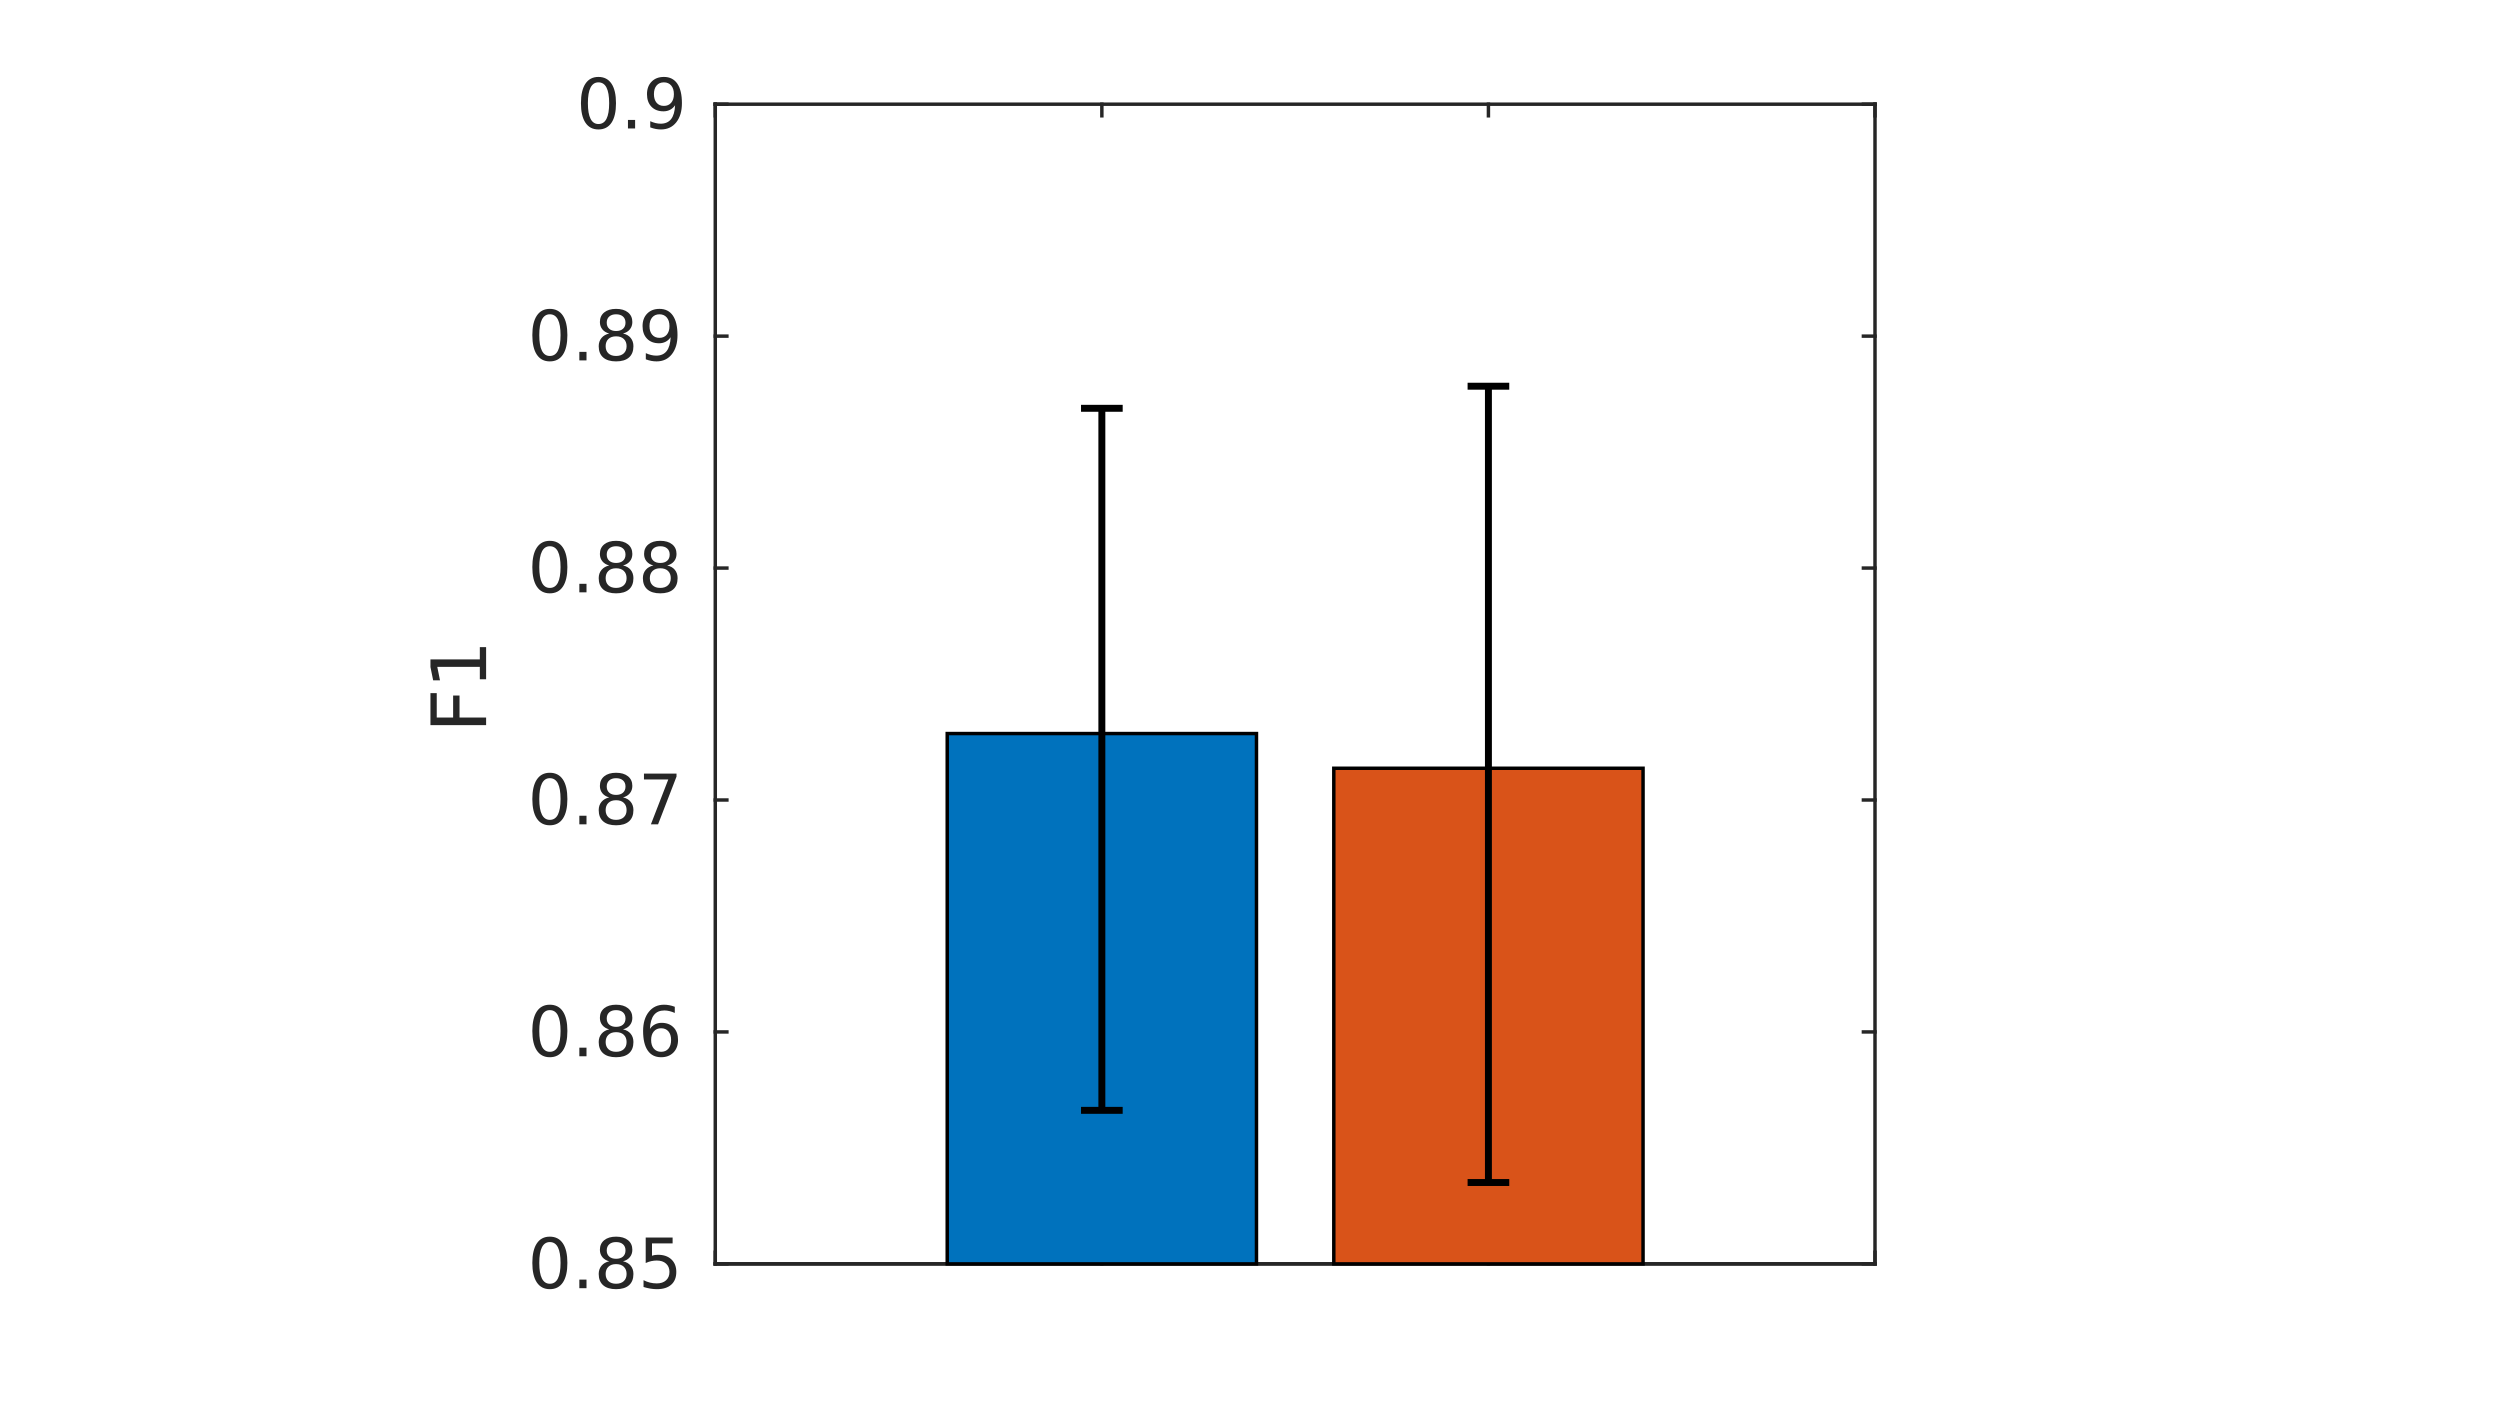
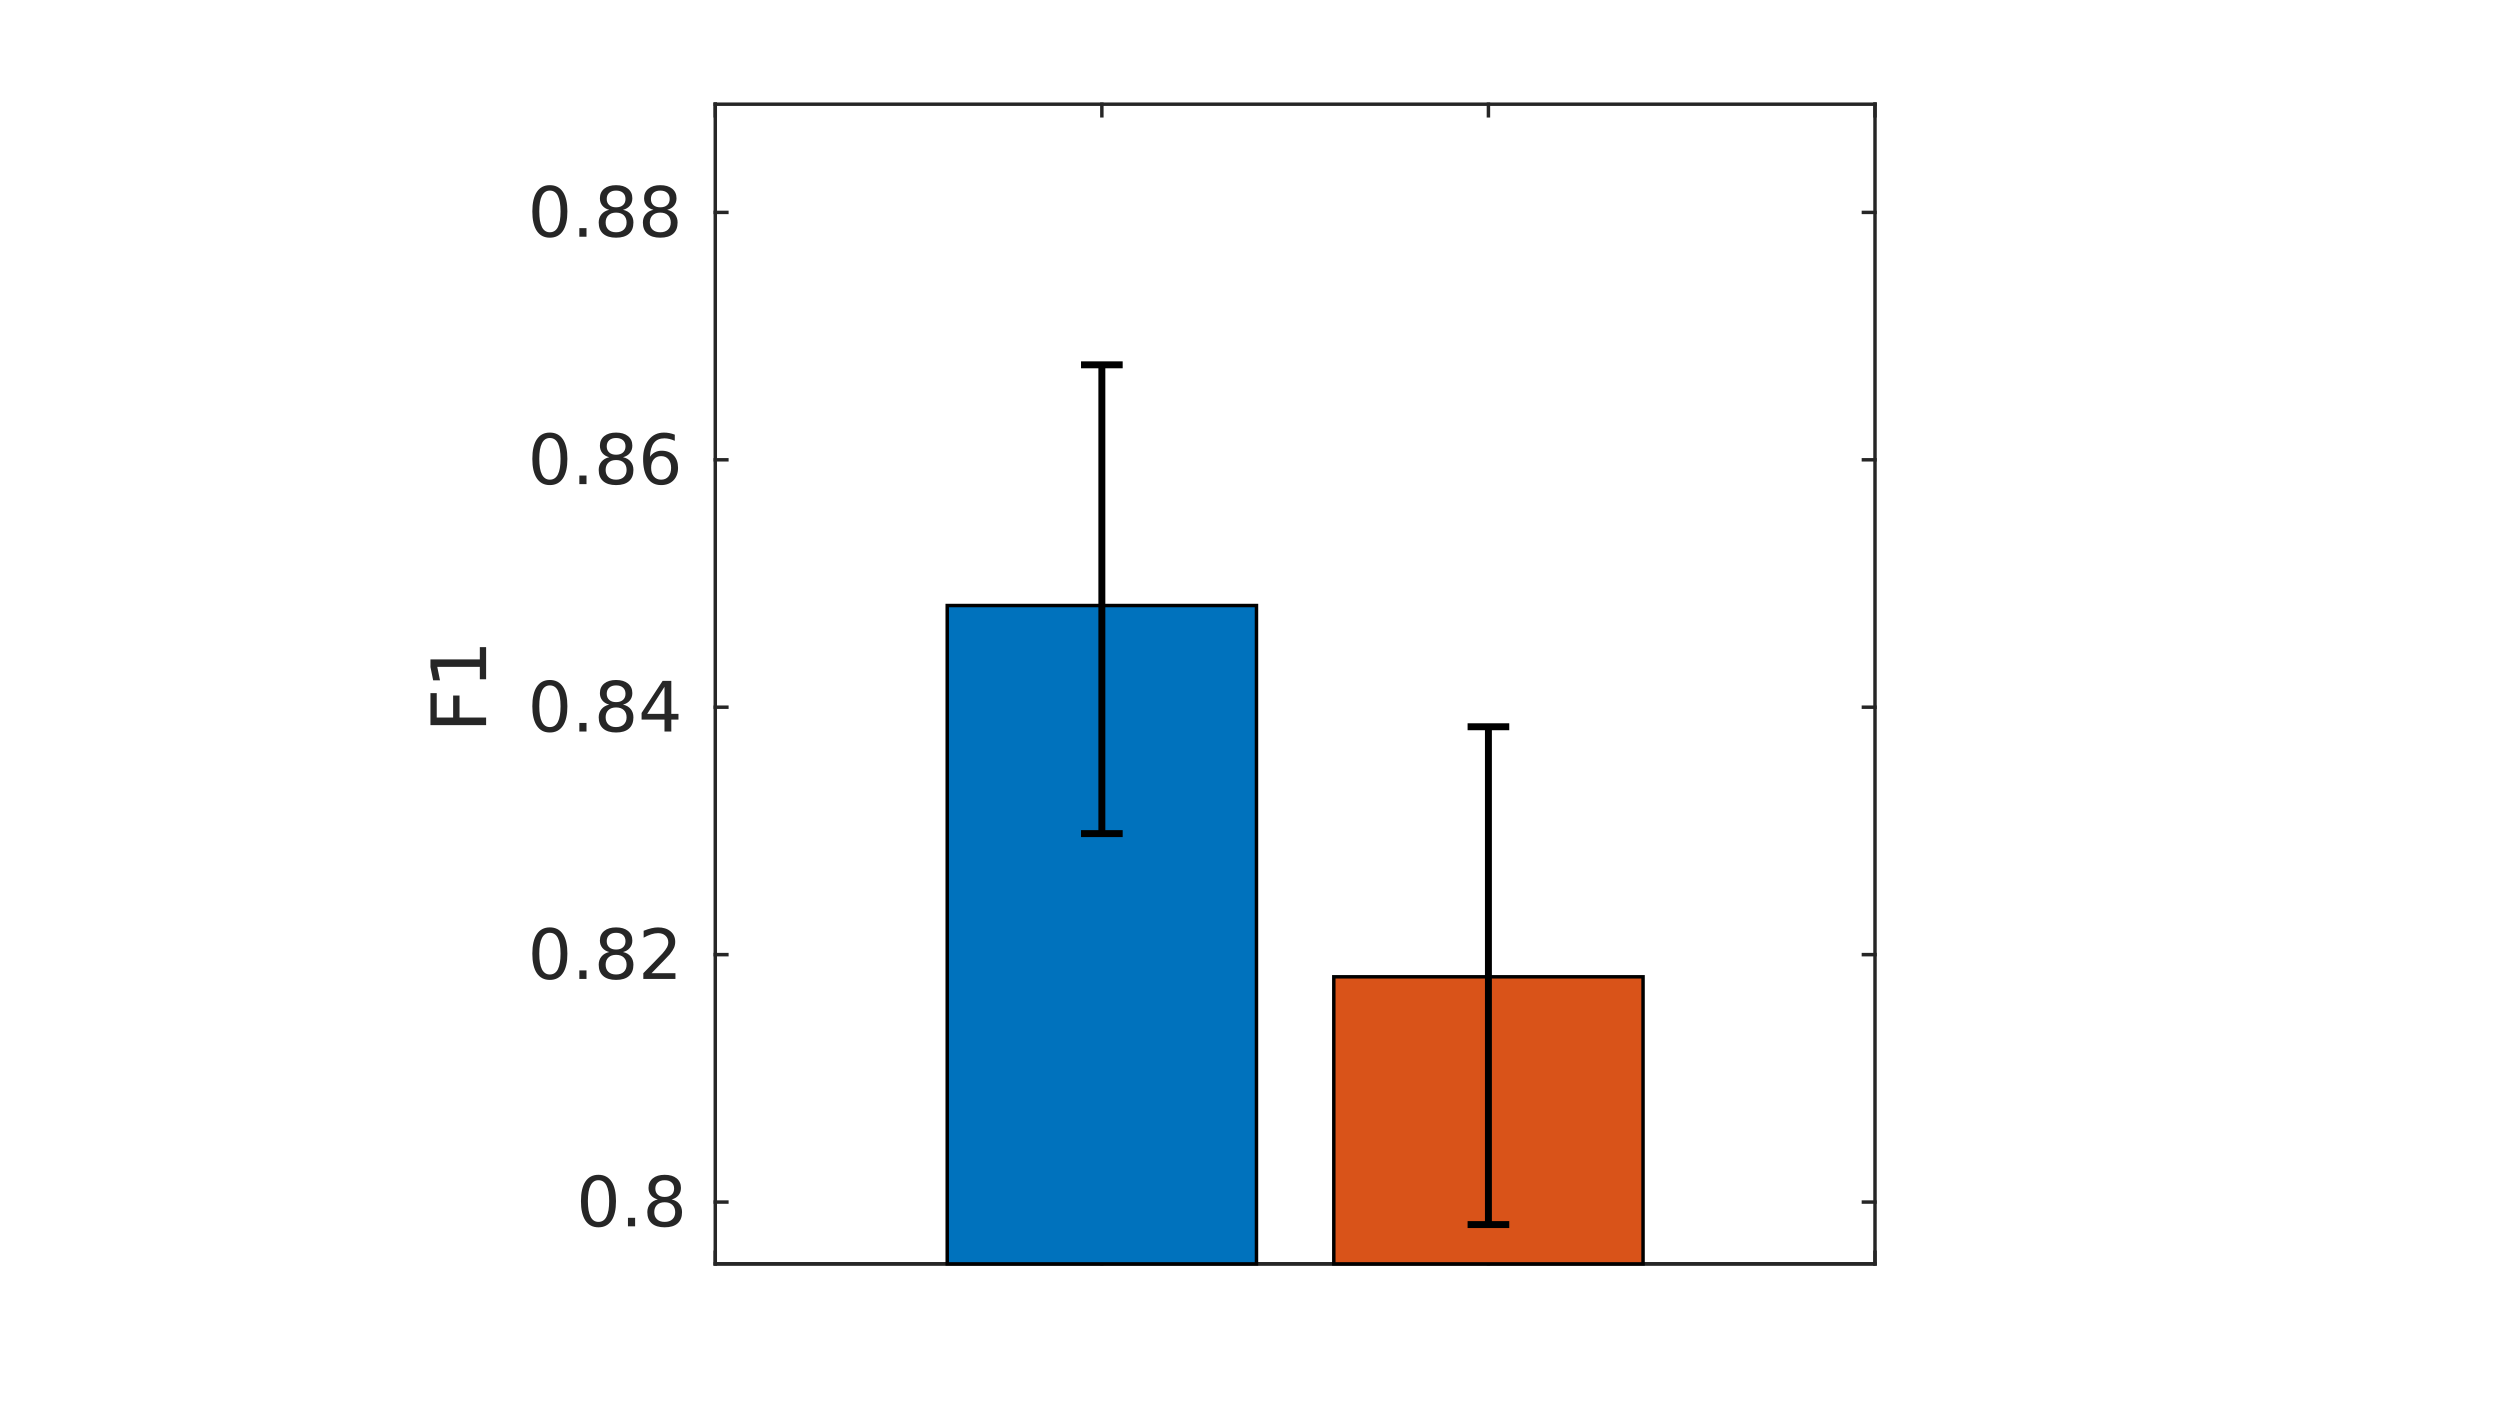
<svg xmlns="http://www.w3.org/2000/svg" style="fill-opacity:1; color-rendering:auto; color-interpolation:auto; text-rendering:auto; stroke:black; stroke-linecap:square; stroke-miterlimit:10; shape-rendering:auto; stroke-opacity:1; fill:black; stroke-dasharray:none; font-weight:normal; stroke-width:1; font-family:'Dialog'; font-style:normal; stroke-linejoin:miter; font-size:12px; stroke-dashoffset:0; image-rendering:auto;" width="360" height="204">
  <defs id="genericDefs" />
  <g>
    <defs id="defs1">
      <clipPath clipPathUnits="userSpaceOnUse" id="clipPath1">
        <path d="M0 0 L360 0 L360 204 L0 204 L0 0 Z" />
      </clipPath>
    </defs>
    <g style="fill:white; stroke:white;">
      <rect x="0" y="0" width="360" style="clip-path:url(#clipPath1); stroke:none;" height="204" />
    </g>
    <g style="fill:white; text-rendering:optimizeSpeed; color-rendering:optimizeSpeed; image-rendering:optimizeSpeed; shape-rendering:crispEdges; stroke:white; color-interpolation:sRGB;">
      <rect x="0" width="360" height="204" y="0" style="stroke:none;" />
      <path style="stroke:none;" d="M103 182 L270 182 L270 15 L103 15 Z" />
    </g>
    <g style="fill:rgb(38,38,38); text-rendering:geometricPrecision; image-rendering:optimizeQuality; color-rendering:optimizeQuality; stroke-linejoin:round; stroke:rgb(38,38,38); color-interpolation:linearRGB; stroke-width:0.5;">
      <line y2="182" style="fill:none;" x1="103" x2="270" y1="182" />
      <line y2="15" style="fill:none;" x1="103" x2="270" y1="15" />
      <line y2="180.33" style="fill:none;" x1="103" x2="103" y1="182" />
      <line y2="180.33" style="fill:none;" x1="158.667" x2="158.667" y1="182" />
      <line y2="180.33" style="fill:none;" x1="214.333" x2="214.333" y1="182" />
      <line y2="180.33" style="fill:none;" x1="270" x2="270" y1="182" />
      <line y2="16.67" style="fill:none;" x1="103" x2="103" y1="15" />
      <line y2="16.67" style="fill:none;" x1="158.667" x2="158.667" y1="15" />
      <line y2="16.67" style="fill:none;" x1="214.333" x2="214.333" y1="15" />
      <line y2="16.67" style="fill:none;" x1="270" x2="270" y1="15" />
      <line y2="15" style="fill:none;" x1="103" x2="103" y1="182" />
      <line y2="15" style="fill:none;" x1="270" x2="270" y1="182" />
-       <line y2="182" style="fill:none;" x1="103" x2="104.67" y1="182" />
-       <line y2="148.6" style="fill:none;" x1="103" x2="104.67" y1="148.6" />
-       <line y2="115.2" style="fill:none;" x1="103" x2="104.67" y1="115.2" />
-       <line y2="81.8" style="fill:none;" x1="103" x2="104.67" y1="81.8" />
-       <line y2="48.4" style="fill:none;" x1="103" x2="104.67" y1="48.4" />
-       <line y2="15" style="fill:none;" x1="103" x2="104.67" y1="15" />
-       <line y2="182" style="fill:none;" x1="270" x2="268.33" y1="182" />
-       <line y2="148.6" style="fill:none;" x1="270" x2="268.33" y1="148.6" />
-       <line y2="115.2" style="fill:none;" x1="270" x2="268.33" y1="115.2" />
-       <line y2="81.8" style="fill:none;" x1="270" x2="268.33" y1="81.8" />
-       <line y2="48.4" style="fill:none;" x1="270" x2="268.33" y1="48.4" />
-       <line y2="15" style="fill:none;" x1="270" x2="268.33" y1="15" />
+       <line y2="173.093" style="fill:none;" x1="103" x2="104.67" y1="173.093" />
+       <line y2="137.467" style="fill:none;" x1="103" x2="104.67" y1="137.467" />
+       <line y2="101.84" style="fill:none;" x1="103" x2="104.67" y1="101.84" />
+       <line y2="66.213" style="fill:none;" x1="103" x2="104.67" y1="66.213" />
+       <line y2="30.587" style="fill:none;" x1="103" x2="104.67" y1="30.587" />
+       <line y2="173.093" style="fill:none;" x1="270" x2="268.33" y1="173.093" />
+       <line y2="137.467" style="fill:none;" x1="270" x2="268.33" y1="137.467" />
+       <line y2="101.84" style="fill:none;" x1="270" x2="268.33" y1="101.84" />
+       <line y2="66.213" style="fill:none;" x1="270" x2="268.33" y1="66.213" />
+       <line y2="30.587" style="fill:none;" x1="270" x2="268.33" y1="30.587" />
    </g>
-     <g transform="translate(99,181.9999)" style="font-size:10px; fill:rgb(38,38,38); text-rendering:geometricPrecision; color-rendering:optimizeQuality; image-rendering:optimizeQuality; stroke:rgb(38,38,38); color-interpolation:linearRGB;">
-       <path style="stroke:none;" d="M-19.828 -3.141 Q-20.578 -3.141 -20.961 -2.391 Q-21.344 -1.641 -21.344 -0.141 Q-21.344 1.359 -20.961 2.109 Q-20.578 2.859 -19.828 2.859 Q-19.047 2.859 -18.664 2.109 Q-18.281 1.359 -18.281 -0.141 Q-18.281 -1.641 -18.664 -2.391 Q-19.047 -3.141 -19.828 -3.141 ZM-19.828 -3.922 Q-18.594 -3.922 -17.945 -2.953 Q-17.297 -1.984 -17.297 -0.141 Q-17.297 1.703 -17.945 2.672 Q-18.594 3.641 -19.828 3.641 Q-21.047 3.641 -21.695 2.672 Q-22.344 1.703 -22.344 -0.141 Q-22.344 -1.984 -21.695 -2.953 Q-21.047 -3.922 -19.828 -3.922 ZM-15.575 2.266 L-14.544 2.266 L-14.544 3.5 L-15.575 3.5 L-15.575 2.266 ZM-10.287 0.031 Q-10.99 0.031 -11.389 0.414 Q-11.787 0.797 -11.787 1.453 Q-11.787 2.109 -11.389 2.484 Q-10.99 2.859 -10.287 2.859 Q-9.584 2.859 -9.178 2.484 Q-8.771 2.109 -8.771 1.453 Q-8.771 0.797 -9.17 0.414 Q-9.568 0.031 -10.287 0.031 ZM-11.271 -0.375 Q-11.896 -0.531 -12.256 -0.969 Q-12.615 -1.406 -12.615 -2.031 Q-12.615 -2.906 -11.99 -3.414 Q-11.365 -3.922 -10.287 -3.922 Q-9.193 -3.922 -8.568 -3.414 Q-7.943 -2.906 -7.943 -2.031 Q-7.943 -1.406 -8.303 -0.969 Q-8.662 -0.531 -9.287 -0.375 Q-8.568 -0.219 -8.178 0.266 Q-7.787 0.75 -7.787 1.453 Q-7.787 2.516 -8.428 3.078 Q-9.068 3.641 -10.287 3.641 Q-11.49 3.641 -12.139 3.078 Q-12.787 2.516 -12.787 1.453 Q-12.787 0.75 -12.381 0.266 Q-11.975 -0.219 -11.271 -0.375 ZM-11.631 -1.938 Q-11.631 -1.375 -11.271 -1.055 Q-10.912 -0.734 -10.287 -0.734 Q-9.646 -0.734 -9.287 -1.055 Q-8.928 -1.375 -8.928 -1.938 Q-8.928 -2.5 -9.287 -2.82 Q-9.646 -3.141 -10.287 -3.141 Q-10.912 -3.141 -11.271 -2.82 Q-11.631 -2.5 -11.631 -1.938 ZM-6.019 -3.797 L-2.144 -3.797 L-2.144 -2.953 L-5.112 -2.953 L-5.112 -1.172 Q-4.894 -1.25 -4.683 -1.281 Q-4.472 -1.312 -4.253 -1.312 Q-3.034 -1.312 -2.323 -0.648 Q-1.612 0.016 -1.612 1.156 Q-1.612 2.344 -2.339 2.992 Q-3.065 3.641 -4.409 3.641 Q-4.862 3.641 -5.339 3.562 Q-5.815 3.484 -6.331 3.328 L-6.331 2.344 Q-5.878 2.578 -5.409 2.695 Q-4.94 2.812 -4.425 2.812 Q-3.581 2.812 -3.089 2.367 Q-2.597 1.922 -2.597 1.156 Q-2.597 0.406 -3.089 -0.039 Q-3.581 -0.484 -4.425 -0.484 Q-4.815 -0.484 -5.214 -0.398 Q-5.612 -0.312 -6.019 -0.125 L-6.019 -3.797 Z" />
+     <g transform="translate(99,173.0933)" style="font-size:10px; fill:rgb(38,38,38); text-rendering:geometricPrecision; color-rendering:optimizeQuality; image-rendering:optimizeQuality; stroke:rgb(38,38,38); color-interpolation:linearRGB;">
+       <path style="stroke:none;" d="M-12.828 -3.141 Q-13.578 -3.141 -13.961 -2.391 Q-14.344 -1.641 -14.344 -0.141 Q-14.344 1.359 -13.961 2.109 Q-13.578 2.859 -12.828 2.859 Q-12.047 2.859 -11.664 2.109 Q-11.281 1.359 -11.281 -0.141 Q-11.281 -1.641 -11.664 -2.391 Q-12.047 -3.141 -12.828 -3.141 ZM-12.828 -3.922 Q-11.594 -3.922 -10.945 -2.953 Q-10.297 -1.984 -10.297 -0.141 Q-10.297 1.703 -10.945 2.672 Q-11.594 3.641 -12.828 3.641 Q-14.047 3.641 -14.695 2.672 Q-15.344 1.703 -15.344 -0.141 Q-15.344 -1.984 -14.695 -2.953 Q-14.047 -3.922 -12.828 -3.922 ZM-8.575 2.266 L-7.544 2.266 L-7.544 3.5 L-8.575 3.5 L-8.575 2.266 ZM-3.287 0.031 Q-3.99 0.031 -4.389 0.414 Q-4.787 0.797 -4.787 1.453 Q-4.787 2.109 -4.389 2.484 Q-3.99 2.859 -3.287 2.859 Q-2.584 2.859 -2.178 2.484 Q-1.772 2.109 -1.772 1.453 Q-1.772 0.797 -2.17 0.414 Q-2.568 0.031 -3.287 0.031 ZM-4.271 -0.375 Q-4.896 -0.531 -5.256 -0.969 Q-5.615 -1.406 -5.615 -2.031 Q-5.615 -2.906 -4.99 -3.414 Q-4.365 -3.922 -3.287 -3.922 Q-2.193 -3.922 -1.568 -3.414 Q-0.943 -2.906 -0.943 -2.031 Q-0.943 -1.406 -1.303 -0.969 Q-1.662 -0.531 -2.287 -0.375 Q-1.568 -0.219 -1.178 0.266 Q-0.787 0.75 -0.787 1.453 Q-0.787 2.516 -1.428 3.078 Q-2.068 3.641 -3.287 3.641 Q-4.49 3.641 -5.139 3.078 Q-5.787 2.516 -5.787 1.453 Q-5.787 0.75 -5.381 0.266 Q-4.975 -0.219 -4.271 -0.375 ZM-4.631 -1.938 Q-4.631 -1.375 -4.271 -1.055 Q-3.912 -0.734 -3.287 -0.734 Q-2.647 -0.734 -2.287 -1.055 Q-1.928 -1.375 -1.928 -1.938 Q-1.928 -2.5 -2.287 -2.82 Q-2.647 -3.141 -3.287 -3.141 Q-3.912 -3.141 -4.271 -2.82 Q-4.631 -2.5 -4.631 -1.938 Z" />
    </g>
-     <g transform="translate(99,148.5999)" style="font-size:10px; fill:rgb(38,38,38); text-rendering:geometricPrecision; color-rendering:optimizeQuality; image-rendering:optimizeQuality; stroke:rgb(38,38,38); color-interpolation:linearRGB;">
+     <g transform="translate(99,137.4667)" style="font-size:10px; fill:rgb(38,38,38); text-rendering:geometricPrecision; color-rendering:optimizeQuality; image-rendering:optimizeQuality; stroke:rgb(38,38,38); color-interpolation:linearRGB;">
+       <path style="stroke:none;" d="M-19.828 -3.141 Q-20.578 -3.141 -20.961 -2.391 Q-21.344 -1.641 -21.344 -0.141 Q-21.344 1.359 -20.961 2.109 Q-20.578 2.859 -19.828 2.859 Q-19.047 2.859 -18.664 2.109 Q-18.281 1.359 -18.281 -0.141 Q-18.281 -1.641 -18.664 -2.391 Q-19.047 -3.141 -19.828 -3.141 ZM-19.828 -3.922 Q-18.594 -3.922 -17.945 -2.953 Q-17.297 -1.984 -17.297 -0.141 Q-17.297 1.703 -17.945 2.672 Q-18.594 3.641 -19.828 3.641 Q-21.047 3.641 -21.695 2.672 Q-22.344 1.703 -22.344 -0.141 Q-22.344 -1.984 -21.695 -2.953 Q-21.047 -3.922 -19.828 -3.922 ZM-15.575 2.266 L-14.544 2.266 L-14.544 3.5 L-15.575 3.5 L-15.575 2.266 ZM-10.287 0.031 Q-10.99 0.031 -11.389 0.414 Q-11.787 0.797 -11.787 1.453 Q-11.787 2.109 -11.389 2.484 Q-10.99 2.859 -10.287 2.859 Q-9.584 2.859 -9.178 2.484 Q-8.771 2.109 -8.771 1.453 Q-8.771 0.797 -9.17 0.414 Q-9.568 0.031 -10.287 0.031 ZM-11.271 -0.375 Q-11.896 -0.531 -12.256 -0.969 Q-12.615 -1.406 -12.615 -2.031 Q-12.615 -2.906 -11.99 -3.414 Q-11.365 -3.922 -10.287 -3.922 Q-9.193 -3.922 -8.568 -3.414 Q-7.943 -2.906 -7.943 -2.031 Q-7.943 -1.406 -8.303 -0.969 Q-8.662 -0.531 -9.287 -0.375 Q-8.568 -0.219 -8.178 0.266 Q-7.787 0.75 -7.787 1.453 Q-7.787 2.516 -8.428 3.078 Q-9.068 3.641 -10.287 3.641 Q-11.49 3.641 -12.139 3.078 Q-12.787 2.516 -12.787 1.453 Q-12.787 0.75 -12.381 0.266 Q-11.975 -0.219 -11.271 -0.375 ZM-11.631 -1.938 Q-11.631 -1.375 -11.271 -1.055 Q-10.912 -0.734 -10.287 -0.734 Q-9.646 -0.734 -9.287 -1.055 Q-8.928 -1.375 -8.928 -1.938 Q-8.928 -2.5 -9.287 -2.82 Q-9.646 -3.141 -10.287 -3.141 Q-10.912 -3.141 -11.271 -2.82 Q-11.631 -2.5 -11.631 -1.938 ZM-5.175 2.672 L-1.737 2.672 L-1.737 3.5 L-6.362 3.5 L-6.362 2.672 Q-5.8 2.094 -4.831 1.109 Q-3.862 0.125 -3.612 -0.156 Q-3.144 -0.688 -2.956 -1.055 Q-2.769 -1.422 -2.769 -1.781 Q-2.769 -2.359 -3.175 -2.727 Q-3.581 -3.094 -4.237 -3.094 Q-4.706 -3.094 -5.214 -2.93 Q-5.722 -2.766 -6.315 -2.438 L-6.315 -3.438 Q-5.722 -3.672 -5.206 -3.797 Q-4.69 -3.922 -4.253 -3.922 Q-3.128 -3.922 -2.448 -3.359 Q-1.769 -2.797 -1.769 -1.844 Q-1.769 -1.391 -1.94 -0.992 Q-2.112 -0.594 -2.55 -0.047 Q-2.675 0.094 -3.331 0.773 Q-3.987 1.453 -5.175 2.672 Z" />
+     </g>
+     <g transform="translate(99,101.84)" style="font-size:10px; fill:rgb(38,38,38); text-rendering:geometricPrecision; color-rendering:optimizeQuality; image-rendering:optimizeQuality; stroke:rgb(38,38,38); color-interpolation:linearRGB;">
+       <path style="stroke:none;" d="M-19.828 -3.141 Q-20.578 -3.141 -20.961 -2.391 Q-21.344 -1.641 -21.344 -0.141 Q-21.344 1.359 -20.961 2.109 Q-20.578 2.859 -19.828 2.859 Q-19.047 2.859 -18.664 2.109 Q-18.281 1.359 -18.281 -0.141 Q-18.281 -1.641 -18.664 -2.391 Q-19.047 -3.141 -19.828 -3.141 ZM-19.828 -3.922 Q-18.594 -3.922 -17.945 -2.953 Q-17.297 -1.984 -17.297 -0.141 Q-17.297 1.703 -17.945 2.672 Q-18.594 3.641 -19.828 3.641 Q-21.047 3.641 -21.695 2.672 Q-22.344 1.703 -22.344 -0.141 Q-22.344 -1.984 -21.695 -2.953 Q-21.047 -3.922 -19.828 -3.922 ZM-15.575 2.266 L-14.544 2.266 L-14.544 3.5 L-15.575 3.5 L-15.575 2.266 ZM-10.287 0.031 Q-10.99 0.031 -11.389 0.414 Q-11.787 0.797 -11.787 1.453 Q-11.787 2.109 -11.389 2.484 Q-10.99 2.859 -10.287 2.859 Q-9.584 2.859 -9.178 2.484 Q-8.771 2.109 -8.771 1.453 Q-8.771 0.797 -9.17 0.414 Q-9.568 0.031 -10.287 0.031 ZM-11.271 -0.375 Q-11.896 -0.531 -12.256 -0.969 Q-12.615 -1.406 -12.615 -2.031 Q-12.615 -2.906 -11.99 -3.414 Q-11.365 -3.922 -10.287 -3.922 Q-9.193 -3.922 -8.568 -3.414 Q-7.943 -2.906 -7.943 -2.031 Q-7.943 -1.406 -8.303 -0.969 Q-8.662 -0.531 -9.287 -0.375 Q-8.568 -0.219 -8.178 0.266 Q-7.787 0.75 -7.787 1.453 Q-7.787 2.516 -8.428 3.078 Q-9.068 3.641 -10.287 3.641 Q-11.49 3.641 -12.139 3.078 Q-12.787 2.516 -12.787 1.453 Q-12.787 0.75 -12.381 0.266 Q-11.975 -0.219 -11.271 -0.375 ZM-11.631 -1.938 Q-11.631 -1.375 -11.271 -1.055 Q-10.912 -0.734 -10.287 -0.734 Q-9.646 -0.734 -9.287 -1.055 Q-8.928 -1.375 -8.928 -1.938 Q-8.928 -2.5 -9.287 -2.82 Q-9.646 -3.141 -10.287 -3.141 Q-10.912 -3.141 -11.271 -2.82 Q-11.631 -2.5 -11.631 -1.938 ZM-3.315 -2.938 L-5.8 0.953 L-3.315 0.953 L-3.315 -2.938 ZM-3.581 -3.797 L-2.331 -3.797 L-2.331 0.953 L-1.3 0.953 L-1.3 1.781 L-2.331 1.781 L-2.331 3.5 L-3.315 3.5 L-3.315 1.781 L-6.612 1.781 L-6.612 0.828 L-3.581 -3.797 Z" />
+     </g>
+     <g transform="translate(99,66.2133)" style="font-size:10px; fill:rgb(38,38,38); text-rendering:geometricPrecision; color-rendering:optimizeQuality; image-rendering:optimizeQuality; stroke:rgb(38,38,38); color-interpolation:linearRGB;">
      <path style="stroke:none;" d="M-19.828 -3.141 Q-20.578 -3.141 -20.961 -2.391 Q-21.344 -1.641 -21.344 -0.141 Q-21.344 1.359 -20.961 2.109 Q-20.578 2.859 -19.828 2.859 Q-19.047 2.859 -18.664 2.109 Q-18.281 1.359 -18.281 -0.141 Q-18.281 -1.641 -18.664 -2.391 Q-19.047 -3.141 -19.828 -3.141 ZM-19.828 -3.922 Q-18.594 -3.922 -17.945 -2.953 Q-17.297 -1.984 -17.297 -0.141 Q-17.297 1.703 -17.945 2.672 Q-18.594 3.641 -19.828 3.641 Q-21.047 3.641 -21.695 2.672 Q-22.344 1.703 -22.344 -0.141 Q-22.344 -1.984 -21.695 -2.953 Q-21.047 -3.922 -19.828 -3.922 ZM-15.575 2.266 L-14.544 2.266 L-14.544 3.5 L-15.575 3.5 L-15.575 2.266 ZM-10.287 0.031 Q-10.99 0.031 -11.389 0.414 Q-11.787 0.797 -11.787 1.453 Q-11.787 2.109 -11.389 2.484 Q-10.99 2.859 -10.287 2.859 Q-9.584 2.859 -9.178 2.484 Q-8.771 2.109 -8.771 1.453 Q-8.771 0.797 -9.17 0.414 Q-9.568 0.031 -10.287 0.031 ZM-11.271 -0.375 Q-11.896 -0.531 -12.256 -0.969 Q-12.615 -1.406 -12.615 -2.031 Q-12.615 -2.906 -11.99 -3.414 Q-11.365 -3.922 -10.287 -3.922 Q-9.193 -3.922 -8.568 -3.414 Q-7.943 -2.906 -7.943 -2.031 Q-7.943 -1.406 -8.303 -0.969 Q-8.662 -0.531 -9.287 -0.375 Q-8.568 -0.219 -8.178 0.266 Q-7.787 0.75 -7.787 1.453 Q-7.787 2.516 -8.428 3.078 Q-9.068 3.641 -10.287 3.641 Q-11.49 3.641 -12.139 3.078 Q-12.787 2.516 -12.787 1.453 Q-12.787 0.75 -12.381 0.266 Q-11.975 -0.219 -11.271 -0.375 ZM-11.631 -1.938 Q-11.631 -1.375 -11.271 -1.055 Q-10.912 -0.734 -10.287 -0.734 Q-9.646 -0.734 -9.287 -1.055 Q-8.928 -1.375 -8.928 -1.938 Q-8.928 -2.5 -9.287 -2.82 Q-9.646 -3.141 -10.287 -3.141 Q-10.912 -3.141 -11.271 -2.82 Q-11.631 -2.5 -11.631 -1.938 ZM-3.8 -0.531 Q-4.456 -0.531 -4.847 -0.078 Q-5.237 0.375 -5.237 1.156 Q-5.237 1.953 -4.847 2.406 Q-4.456 2.859 -3.8 2.859 Q-3.128 2.859 -2.745 2.406 Q-2.362 1.953 -2.362 1.156 Q-2.362 0.375 -2.745 -0.078 Q-3.128 -0.531 -3.8 -0.531 ZM-1.831 -3.625 L-1.831 -2.734 Q-2.206 -2.906 -2.589 -3 Q-2.972 -3.094 -3.331 -3.094 Q-4.315 -3.094 -4.831 -2.438 Q-5.347 -1.781 -5.409 -0.438 Q-5.128 -0.859 -4.69 -1.086 Q-4.253 -1.312 -3.737 -1.312 Q-2.644 -1.312 -2.003 -0.648 Q-1.362 0.016 -1.362 1.156 Q-1.362 2.281 -2.026 2.961 Q-2.69 3.641 -3.8 3.641 Q-5.065 3.641 -5.729 2.672 Q-6.394 1.703 -6.394 -0.141 Q-6.394 -1.859 -5.573 -2.891 Q-4.753 -3.922 -3.378 -3.922 Q-3.003 -3.922 -2.628 -3.852 Q-2.253 -3.781 -1.831 -3.625 Z" />
    </g>
-     <g transform="translate(99,115.2)" style="font-size:10px; fill:rgb(38,38,38); text-rendering:geometricPrecision; color-rendering:optimizeQuality; image-rendering:optimizeQuality; stroke:rgb(38,38,38); color-interpolation:linearRGB;">
-       <path style="stroke:none;" d="M-19.828 -3.141 Q-20.578 -3.141 -20.961 -2.391 Q-21.344 -1.641 -21.344 -0.141 Q-21.344 1.359 -20.961 2.109 Q-20.578 2.859 -19.828 2.859 Q-19.047 2.859 -18.664 2.109 Q-18.281 1.359 -18.281 -0.141 Q-18.281 -1.641 -18.664 -2.391 Q-19.047 -3.141 -19.828 -3.141 ZM-19.828 -3.922 Q-18.594 -3.922 -17.945 -2.953 Q-17.297 -1.984 -17.297 -0.141 Q-17.297 1.703 -17.945 2.672 Q-18.594 3.641 -19.828 3.641 Q-21.047 3.641 -21.695 2.672 Q-22.344 1.703 -22.344 -0.141 Q-22.344 -1.984 -21.695 -2.953 Q-21.047 -3.922 -19.828 -3.922 ZM-15.575 2.266 L-14.544 2.266 L-14.544 3.5 L-15.575 3.5 L-15.575 2.266 ZM-10.287 0.031 Q-10.99 0.031 -11.389 0.414 Q-11.787 0.797 -11.787 1.453 Q-11.787 2.109 -11.389 2.484 Q-10.99 2.859 -10.287 2.859 Q-9.584 2.859 -9.178 2.484 Q-8.771 2.109 -8.771 1.453 Q-8.771 0.797 -9.17 0.414 Q-9.568 0.031 -10.287 0.031 ZM-11.271 -0.375 Q-11.896 -0.531 -12.256 -0.969 Q-12.615 -1.406 -12.615 -2.031 Q-12.615 -2.906 -11.99 -3.414 Q-11.365 -3.922 -10.287 -3.922 Q-9.193 -3.922 -8.568 -3.414 Q-7.943 -2.906 -7.943 -2.031 Q-7.943 -1.406 -8.303 -0.969 Q-8.662 -0.531 -9.287 -0.375 Q-8.568 -0.219 -8.178 0.266 Q-7.787 0.75 -7.787 1.453 Q-7.787 2.516 -8.428 3.078 Q-9.068 3.641 -10.287 3.641 Q-11.49 3.641 -12.139 3.078 Q-12.787 2.516 -12.787 1.453 Q-12.787 0.75 -12.381 0.266 Q-11.975 -0.219 -11.271 -0.375 ZM-11.631 -1.938 Q-11.631 -1.375 -11.271 -1.055 Q-10.912 -0.734 -10.287 -0.734 Q-9.646 -0.734 -9.287 -1.055 Q-8.928 -1.375 -8.928 -1.938 Q-8.928 -2.5 -9.287 -2.82 Q-9.646 -3.141 -10.287 -3.141 Q-10.912 -3.141 -11.271 -2.82 Q-11.631 -2.5 -11.631 -1.938 ZM-6.269 -3.797 L-1.581 -3.797 L-1.581 -3.375 L-4.237 3.5 L-5.269 3.5 L-2.769 -2.953 L-6.269 -2.953 L-6.269 -3.797 Z" />
-     </g>
-     <g transform="translate(99,81.8)" style="font-size:10px; fill:rgb(38,38,38); text-rendering:geometricPrecision; color-rendering:optimizeQuality; image-rendering:optimizeQuality; stroke:rgb(38,38,38); color-interpolation:linearRGB;">
+     <g transform="translate(99,30.5867)" style="font-size:10px; fill:rgb(38,38,38); text-rendering:geometricPrecision; color-rendering:optimizeQuality; image-rendering:optimizeQuality; stroke:rgb(38,38,38); color-interpolation:linearRGB;">
      <path style="stroke:none;" d="M-19.828 -3.141 Q-20.578 -3.141 -20.961 -2.391 Q-21.344 -1.641 -21.344 -0.141 Q-21.344 1.359 -20.961 2.109 Q-20.578 2.859 -19.828 2.859 Q-19.047 2.859 -18.664 2.109 Q-18.281 1.359 -18.281 -0.141 Q-18.281 -1.641 -18.664 -2.391 Q-19.047 -3.141 -19.828 -3.141 ZM-19.828 -3.922 Q-18.594 -3.922 -17.945 -2.953 Q-17.297 -1.984 -17.297 -0.141 Q-17.297 1.703 -17.945 2.672 Q-18.594 3.641 -19.828 3.641 Q-21.047 3.641 -21.695 2.672 Q-22.344 1.703 -22.344 -0.141 Q-22.344 -1.984 -21.695 -2.953 Q-21.047 -3.922 -19.828 -3.922 ZM-15.575 2.266 L-14.544 2.266 L-14.544 3.5 L-15.575 3.5 L-15.575 2.266 ZM-10.287 0.031 Q-10.99 0.031 -11.389 0.414 Q-11.787 0.797 -11.787 1.453 Q-11.787 2.109 -11.389 2.484 Q-10.99 2.859 -10.287 2.859 Q-9.584 2.859 -9.178 2.484 Q-8.771 2.109 -8.771 1.453 Q-8.771 0.797 -9.17 0.414 Q-9.568 0.031 -10.287 0.031 ZM-11.271 -0.375 Q-11.896 -0.531 -12.256 -0.969 Q-12.615 -1.406 -12.615 -2.031 Q-12.615 -2.906 -11.99 -3.414 Q-11.365 -3.922 -10.287 -3.922 Q-9.193 -3.922 -8.568 -3.414 Q-7.943 -2.906 -7.943 -2.031 Q-7.943 -1.406 -8.303 -0.969 Q-8.662 -0.531 -9.287 -0.375 Q-8.568 -0.219 -8.178 0.266 Q-7.787 0.75 -7.787 1.453 Q-7.787 2.516 -8.428 3.078 Q-9.068 3.641 -10.287 3.641 Q-11.49 3.641 -12.139 3.078 Q-12.787 2.516 -12.787 1.453 Q-12.787 0.75 -12.381 0.266 Q-11.975 -0.219 -11.271 -0.375 ZM-11.631 -1.938 Q-11.631 -1.375 -11.271 -1.055 Q-10.912 -0.734 -10.287 -0.734 Q-9.646 -0.734 -9.287 -1.055 Q-8.928 -1.375 -8.928 -1.938 Q-8.928 -2.5 -9.287 -2.82 Q-9.646 -3.141 -10.287 -3.141 Q-10.912 -3.141 -11.271 -2.82 Q-11.631 -2.5 -11.631 -1.938 ZM-3.925 0.031 Q-4.628 0.031 -5.026 0.414 Q-5.425 0.797 -5.425 1.453 Q-5.425 2.109 -5.026 2.484 Q-4.628 2.859 -3.925 2.859 Q-3.222 2.859 -2.815 2.484 Q-2.409 2.109 -2.409 1.453 Q-2.409 0.797 -2.808 0.414 Q-3.206 0.031 -3.925 0.031 ZM-4.909 -0.375 Q-5.534 -0.531 -5.894 -0.969 Q-6.253 -1.406 -6.253 -2.031 Q-6.253 -2.906 -5.628 -3.414 Q-5.003 -3.922 -3.925 -3.922 Q-2.831 -3.922 -2.206 -3.414 Q-1.581 -2.906 -1.581 -2.031 Q-1.581 -1.406 -1.94 -0.969 Q-2.3 -0.531 -2.925 -0.375 Q-2.206 -0.219 -1.815 0.266 Q-1.425 0.75 -1.425 1.453 Q-1.425 2.516 -2.065 3.078 Q-2.706 3.641 -3.925 3.641 Q-5.128 3.641 -5.776 3.078 Q-6.425 2.516 -6.425 1.453 Q-6.425 0.75 -6.019 0.266 Q-5.612 -0.219 -4.909 -0.375 ZM-5.269 -1.938 Q-5.269 -1.375 -4.909 -1.055 Q-4.55 -0.734 -3.925 -0.734 Q-3.284 -0.734 -2.925 -1.055 Q-2.565 -1.375 -2.565 -1.938 Q-2.565 -2.5 -2.925 -2.82 Q-3.284 -3.141 -3.925 -3.141 Q-4.55 -3.141 -4.909 -2.82 Q-5.269 -2.5 -5.269 -1.938 Z" />
    </g>
-     <g transform="translate(99,48.4)" style="font-size:10px; fill:rgb(38,38,38); text-rendering:geometricPrecision; color-rendering:optimizeQuality; image-rendering:optimizeQuality; stroke:rgb(38,38,38); color-interpolation:linearRGB;">
-       <path style="stroke:none;" d="M-19.828 -3.141 Q-20.578 -3.141 -20.961 -2.391 Q-21.344 -1.641 -21.344 -0.141 Q-21.344 1.359 -20.961 2.109 Q-20.578 2.859 -19.828 2.859 Q-19.047 2.859 -18.664 2.109 Q-18.281 1.359 -18.281 -0.141 Q-18.281 -1.641 -18.664 -2.391 Q-19.047 -3.141 -19.828 -3.141 ZM-19.828 -3.922 Q-18.594 -3.922 -17.945 -2.953 Q-17.297 -1.984 -17.297 -0.141 Q-17.297 1.703 -17.945 2.672 Q-18.594 3.641 -19.828 3.641 Q-21.047 3.641 -21.695 2.672 Q-22.344 1.703 -22.344 -0.141 Q-22.344 -1.984 -21.695 -2.953 Q-21.047 -3.922 -19.828 -3.922 ZM-15.575 2.266 L-14.544 2.266 L-14.544 3.5 L-15.575 3.5 L-15.575 2.266 ZM-10.287 0.031 Q-10.99 0.031 -11.389 0.414 Q-11.787 0.797 -11.787 1.453 Q-11.787 2.109 -11.389 2.484 Q-10.99 2.859 -10.287 2.859 Q-9.584 2.859 -9.178 2.484 Q-8.771 2.109 -8.771 1.453 Q-8.771 0.797 -9.17 0.414 Q-9.568 0.031 -10.287 0.031 ZM-11.271 -0.375 Q-11.896 -0.531 -12.256 -0.969 Q-12.615 -1.406 -12.615 -2.031 Q-12.615 -2.906 -11.99 -3.414 Q-11.365 -3.922 -10.287 -3.922 Q-9.193 -3.922 -8.568 -3.414 Q-7.943 -2.906 -7.943 -2.031 Q-7.943 -1.406 -8.303 -0.969 Q-8.662 -0.531 -9.287 -0.375 Q-8.568 -0.219 -8.178 0.266 Q-7.787 0.75 -7.787 1.453 Q-7.787 2.516 -8.428 3.078 Q-9.068 3.641 -10.287 3.641 Q-11.49 3.641 -12.139 3.078 Q-12.787 2.516 -12.787 1.453 Q-12.787 0.75 -12.381 0.266 Q-11.975 -0.219 -11.271 -0.375 ZM-11.631 -1.938 Q-11.631 -1.375 -11.271 -1.055 Q-10.912 -0.734 -10.287 -0.734 Q-9.646 -0.734 -9.287 -1.055 Q-8.928 -1.375 -8.928 -1.938 Q-8.928 -2.5 -9.287 -2.82 Q-9.646 -3.141 -10.287 -3.141 Q-10.912 -3.141 -11.271 -2.82 Q-11.631 -2.5 -11.631 -1.938 ZM-6.003 3.344 L-6.003 2.453 Q-5.628 2.625 -5.245 2.719 Q-4.862 2.812 -4.503 2.812 Q-3.519 2.812 -3.003 2.156 Q-2.487 1.5 -2.425 0.156 Q-2.706 0.578 -3.136 0.805 Q-3.565 1.031 -4.097 1.031 Q-5.19 1.031 -5.831 0.367 Q-6.472 -0.297 -6.472 -1.438 Q-6.472 -2.562 -5.808 -3.242 Q-5.144 -3.922 -4.034 -3.922 Q-2.769 -3.922 -2.104 -2.953 Q-1.44 -1.984 -1.44 -0.141 Q-1.44 1.578 -2.253 2.609 Q-3.065 3.641 -4.456 3.641 Q-4.831 3.641 -5.206 3.57 Q-5.581 3.5 -6.003 3.344 ZM-4.034 0.25 Q-3.378 0.25 -2.987 -0.203 Q-2.597 -0.656 -2.597 -1.438 Q-2.597 -2.234 -2.987 -2.688 Q-3.378 -3.141 -4.034 -3.141 Q-4.706 -3.141 -5.089 -2.688 Q-5.472 -2.234 -5.472 -1.438 Q-5.472 -0.656 -5.089 -0.203 Q-4.706 0.25 -4.034 0.25 Z" />
-     </g>
-     <g transform="translate(99,15.0001)" style="font-size:10px; fill:rgb(38,38,38); text-rendering:geometricPrecision; color-rendering:optimizeQuality; image-rendering:optimizeQuality; stroke:rgb(38,38,38); color-interpolation:linearRGB;">
-       <path style="stroke:none;" d="M-12.828 -3.141 Q-13.578 -3.141 -13.961 -2.391 Q-14.344 -1.641 -14.344 -0.141 Q-14.344 1.359 -13.961 2.109 Q-13.578 2.859 -12.828 2.859 Q-12.047 2.859 -11.664 2.109 Q-11.281 1.359 -11.281 -0.141 Q-11.281 -1.641 -11.664 -2.391 Q-12.047 -3.141 -12.828 -3.141 ZM-12.828 -3.922 Q-11.594 -3.922 -10.945 -2.953 Q-10.297 -1.984 -10.297 -0.141 Q-10.297 1.703 -10.945 2.672 Q-11.594 3.641 -12.828 3.641 Q-14.047 3.641 -14.695 2.672 Q-15.344 1.703 -15.344 -0.141 Q-15.344 -1.984 -14.695 -2.953 Q-14.047 -3.922 -12.828 -3.922 ZM-8.575 2.266 L-7.544 2.266 L-7.544 3.5 L-8.575 3.5 L-8.575 2.266 ZM-5.365 3.344 L-5.365 2.453 Q-4.99 2.625 -4.607 2.719 Q-4.225 2.812 -3.865 2.812 Q-2.881 2.812 -2.365 2.156 Q-1.85 1.5 -1.787 0.156 Q-2.068 0.578 -2.498 0.805 Q-2.928 1.031 -3.459 1.031 Q-4.553 1.031 -5.193 0.367 Q-5.834 -0.297 -5.834 -1.438 Q-5.834 -2.562 -5.17 -3.242 Q-4.506 -3.922 -3.397 -3.922 Q-2.131 -3.922 -1.467 -2.953 Q-0.803 -1.984 -0.803 -0.141 Q-0.803 1.578 -1.615 2.609 Q-2.428 3.641 -3.818 3.641 Q-4.193 3.641 -4.568 3.57 Q-4.943 3.5 -5.365 3.344 ZM-3.397 0.25 Q-2.74 0.25 -2.35 -0.203 Q-1.959 -0.656 -1.959 -1.438 Q-1.959 -2.234 -2.35 -2.688 Q-2.74 -3.141 -3.397 -3.141 Q-4.068 -3.141 -4.451 -2.688 Q-4.834 -2.234 -4.834 -1.438 Q-4.834 -0.656 -4.451 -0.203 Q-4.068 0.25 -3.397 0.25 Z" />
-     </g>
-     <g transform="translate(73,98.5) rotate(-90)" style="font-size:11px; fill:rgb(38,38,38); text-rendering:geometricPrecision; color-rendering:optimizeQuality; image-rendering:optimizeQuality; stroke:rgb(38,38,38); color-interpolation:linearRGB;">
+     <g transform="translate(73,98.4999) rotate(-90)" style="font-size:11px; fill:rgb(38,38,38); text-rendering:geometricPrecision; color-rendering:optimizeQuality; image-rendering:optimizeQuality; stroke:rgb(38,38,38); color-interpolation:linearRGB;">
      <path style="stroke:none;" d="M-5.922 -11.016 L-1.312 -11.016 L-1.312 -10.109 L-4.828 -10.109 L-4.828 -7.75 L-1.656 -7.75 L-1.656 -6.828 L-4.828 -6.828 L-4.828 -3 L-5.922 -3 L-5.922 -11.016 ZM0.686 -3.906 L2.468 -3.906 L2.468 -10.031 L0.53 -9.641 L0.53 -10.625 L2.452 -11.016 L3.546 -11.016 L3.546 -3.906 L5.311 -3.906 L5.311 -3 L0.686 -3 L0.686 -3.906 Z" />
    </g>
    <g style="stroke-linecap:butt; fill:rgb(38,38,38); text-rendering:geometricPrecision; image-rendering:optimizeQuality; color-rendering:optimizeQuality; stroke-linejoin:round; stroke:rgb(38,38,38); color-interpolation:linearRGB; stroke-width:0.5;">
      <line y2="182" style="fill:none;" x1="103" x2="270" y1="182" />
    </g>
    <g style="fill:rgb(0,114,189); text-rendering:optimizeSpeed; color-rendering:optimizeSpeed; image-rendering:optimizeSpeed; shape-rendering:crispEdges; stroke:rgb(0,114,189); color-interpolation:sRGB;">
-       <path style="stroke:none;" d="M180.933 182 L180.933 105.631 L136.4 105.631 L136.4 182 Z" />
+       <path style="stroke:none;" d="M180.933 182 L180.933 87.195 L136.4 87.195 L136.4 182 Z" />
    </g>
    <g style="text-rendering:geometricPrecision; stroke-width:0.5; color-interpolation:linearRGB; color-rendering:optimizeQuality; stroke-linecap:butt; image-rendering:optimizeQuality;">
-       <path d="M136.4 182 L136.4 105.631 L180.933 105.631 L180.933 182 Z" style="fill:none; fill-rule:evenodd;" />
+       <path d="M136.4 182 L136.4 87.195 L180.933 87.195 L180.933 182 Z" style="fill:none; fill-rule:evenodd;" />
    </g>
    <g style="fill:rgb(217,83,25); text-rendering:optimizeSpeed; color-rendering:optimizeSpeed; image-rendering:optimizeSpeed; shape-rendering:crispEdges; stroke:rgb(217,83,25); color-interpolation:sRGB;">
-       <path style="stroke:none;" d="M236.6 182 L236.6 110.629 L192.067 110.629 L192.067 182 Z" />
+       <path style="stroke:none;" d="M236.6 182 L236.6 140.66 L192.067 140.66 L192.067 182 Z" />
    </g>
    <g style="text-rendering:geometricPrecision; stroke-width:0.5; color-interpolation:linearRGB; color-rendering:optimizeQuality; stroke-linecap:butt; image-rendering:optimizeQuality;">
-       <path d="M192.067 182 L192.067 110.629 L236.6 110.629 L236.6 182 Z" style="fill:none; fill-rule:evenodd;" />
-       <line x1="158.667" x2="158.667" y1="105.631" style="fill:none; stroke-linejoin:round; stroke-width:1;" y2="159.89" />
-       <line x1="214.333" x2="214.333" y1="110.629" style="fill:none; stroke-linejoin:round; stroke-width:1;" y2="170.281" />
-       <line x1="158.667" x2="158.667" y1="105.631" style="fill:none; stroke-linejoin:round; stroke-width:1;" y2="58.795" />
-       <line x1="214.333" x2="214.333" y1="110.629" style="fill:none; stroke-linejoin:round; stroke-width:1;" y2="55.615" />
+       <path d="M192.067 182 L192.067 140.66 L236.6 140.66 L236.6 182 Z" style="fill:none; fill-rule:evenodd;" />
+       <line x1="158.667" x2="158.667" y1="87.195" style="fill:none; stroke-linejoin:round; stroke-width:1;" y2="120.039" />
+       <line x1="214.333" x2="214.333" y1="140.66" style="fill:none; stroke-linejoin:round; stroke-width:1;" y2="176.339" />
+       <line x1="158.667" x2="158.667" y1="87.195" style="fill:none; stroke-linejoin:round; stroke-width:1;" y2="52.533" />
+       <line x1="214.333" x2="214.333" y1="140.66" style="fill:none; stroke-linejoin:round; stroke-width:1;" y2="104.652" />
    </g>
-     <g style="text-rendering:geometricPrecision; color-rendering:optimizeQuality; color-interpolation:linearRGB; image-rendering:optimizeQuality;" transform="translate(158.6667,159.8898)">
+     <g style="text-rendering:geometricPrecision; color-rendering:optimizeQuality; color-interpolation:linearRGB; image-rendering:optimizeQuality;" transform="translate(158.6667,120.0394)">
      <path style="stroke:none;" d="M-3 0 L3 0" />
    </g>
-     <g transform="translate(158.6667,159.8898)" style="text-rendering:geometricPrecision; color-rendering:optimizeQuality; color-interpolation:linearRGB; stroke-linecap:butt; image-rendering:optimizeQuality;">
+     <g transform="translate(158.6667,120.0394)" style="text-rendering:geometricPrecision; color-rendering:optimizeQuality; color-interpolation:linearRGB; stroke-linecap:butt; image-rendering:optimizeQuality;">
      <path style="fill:none;" d="M-3 0 L3 0" />
    </g>
-     <g style="text-rendering:geometricPrecision; color-rendering:optimizeQuality; color-interpolation:linearRGB; image-rendering:optimizeQuality;" transform="translate(214.3333,170.2811)">
+     <g style="text-rendering:geometricPrecision; color-rendering:optimizeQuality; color-interpolation:linearRGB; image-rendering:optimizeQuality;" transform="translate(214.3333,176.3387)">
      <path style="stroke:none;" d="M-3 0 L3 0" />
    </g>
-     <g transform="translate(214.3333,170.2811)" style="text-rendering:geometricPrecision; color-rendering:optimizeQuality; color-interpolation:linearRGB; stroke-linecap:butt; image-rendering:optimizeQuality;">
+     <g transform="translate(214.3333,176.3387)" style="text-rendering:geometricPrecision; color-rendering:optimizeQuality; color-interpolation:linearRGB; stroke-linecap:butt; image-rendering:optimizeQuality;">
      <path style="fill:none;" d="M-3 0 L3 0" />
    </g>
-     <g style="text-rendering:geometricPrecision; color-rendering:optimizeQuality; color-interpolation:linearRGB; image-rendering:optimizeQuality;" transform="translate(158.6667,58.7952)">
+     <g style="text-rendering:geometricPrecision; color-rendering:optimizeQuality; color-interpolation:linearRGB; image-rendering:optimizeQuality;" transform="translate(158.6667,52.5335)">
      <path style="stroke:none;" d="M-3 0 L3 0" />
    </g>
-     <g transform="translate(158.6667,58.7952)" style="text-rendering:geometricPrecision; color-rendering:optimizeQuality; color-interpolation:linearRGB; stroke-linecap:butt; image-rendering:optimizeQuality;">
+     <g transform="translate(158.6667,52.5335)" style="text-rendering:geometricPrecision; color-rendering:optimizeQuality; color-interpolation:linearRGB; stroke-linecap:butt; image-rendering:optimizeQuality;">
      <path style="fill:none;" d="M-3 0 L3 0" />
    </g>
-     <g style="text-rendering:geometricPrecision; color-rendering:optimizeQuality; color-interpolation:linearRGB; image-rendering:optimizeQuality;" transform="translate(214.3333,55.6147)">
+     <g style="text-rendering:geometricPrecision; color-rendering:optimizeQuality; color-interpolation:linearRGB; image-rendering:optimizeQuality;" transform="translate(214.3333,104.652)">
      <path style="stroke:none;" d="M-3 0 L3 0" />
    </g>
-     <g transform="translate(214.3333,55.6147)" style="text-rendering:geometricPrecision; color-rendering:optimizeQuality; color-interpolation:linearRGB; stroke-linecap:butt; image-rendering:optimizeQuality;">
+     <g transform="translate(214.3333,104.652)" style="text-rendering:geometricPrecision; color-rendering:optimizeQuality; color-interpolation:linearRGB; stroke-linecap:butt; image-rendering:optimizeQuality;">
      <path style="fill:none;" d="M-3 0 L3 0" />
    </g>
  </g>
</svg>
